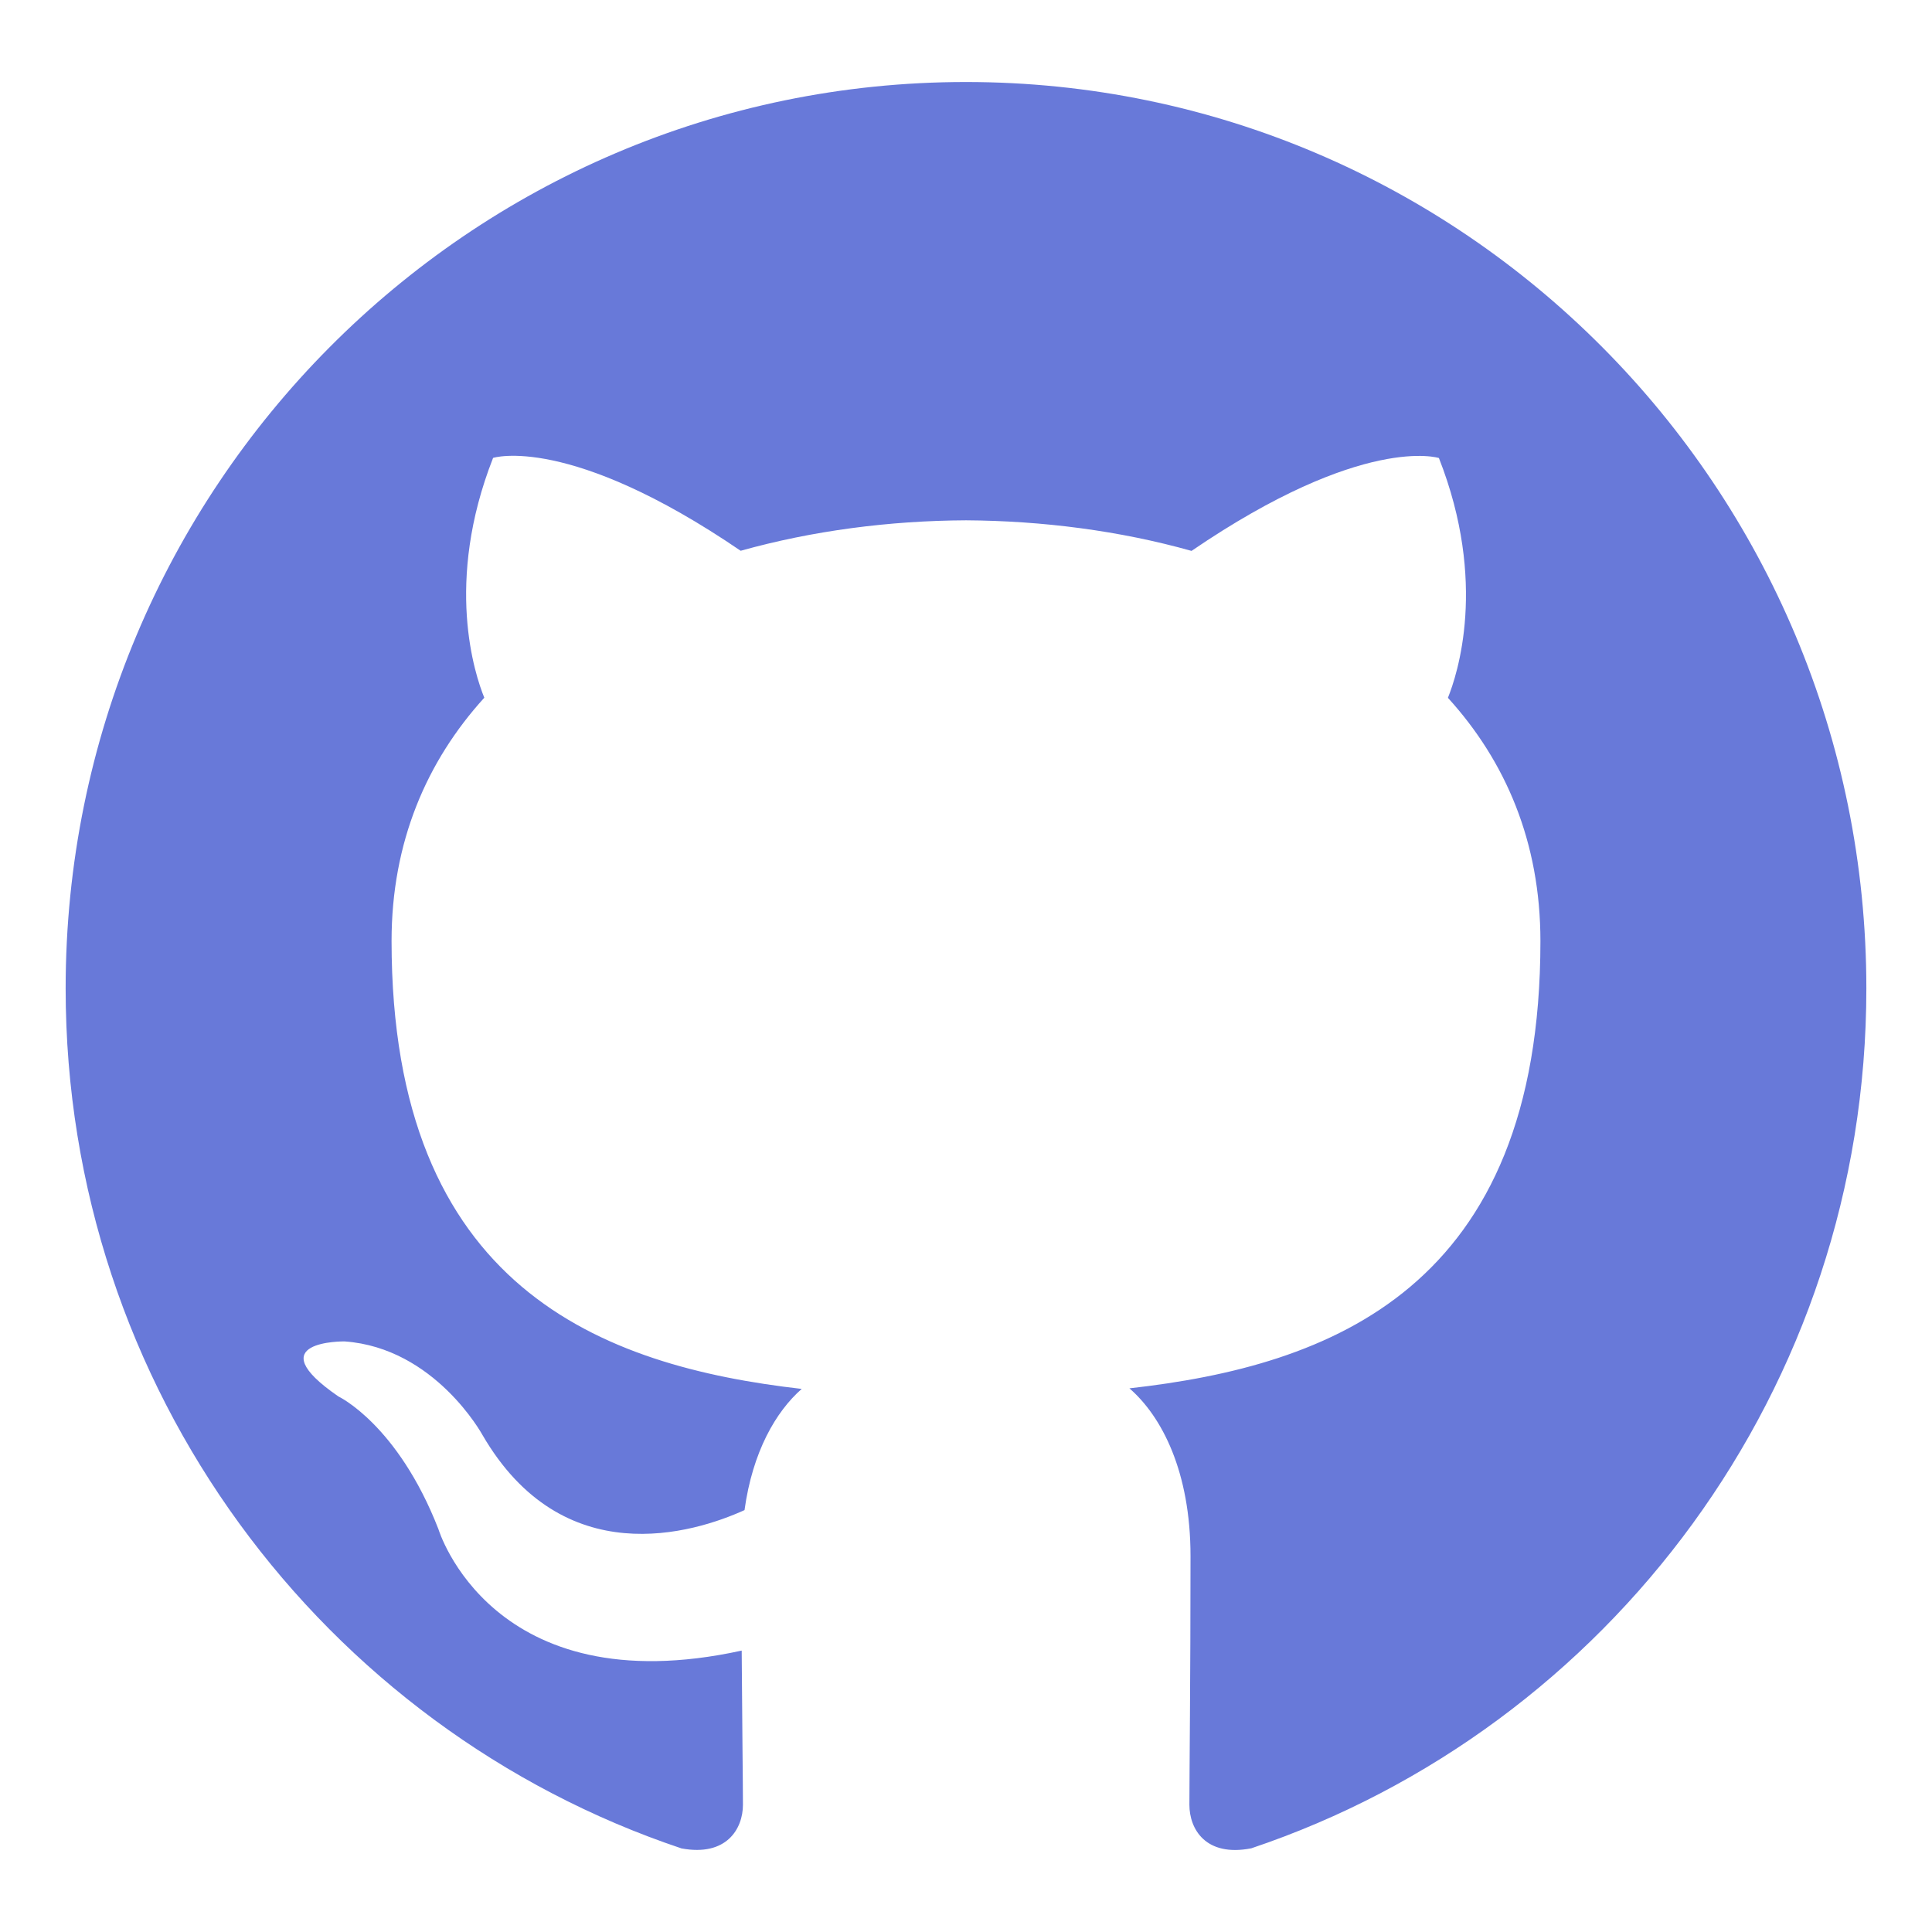
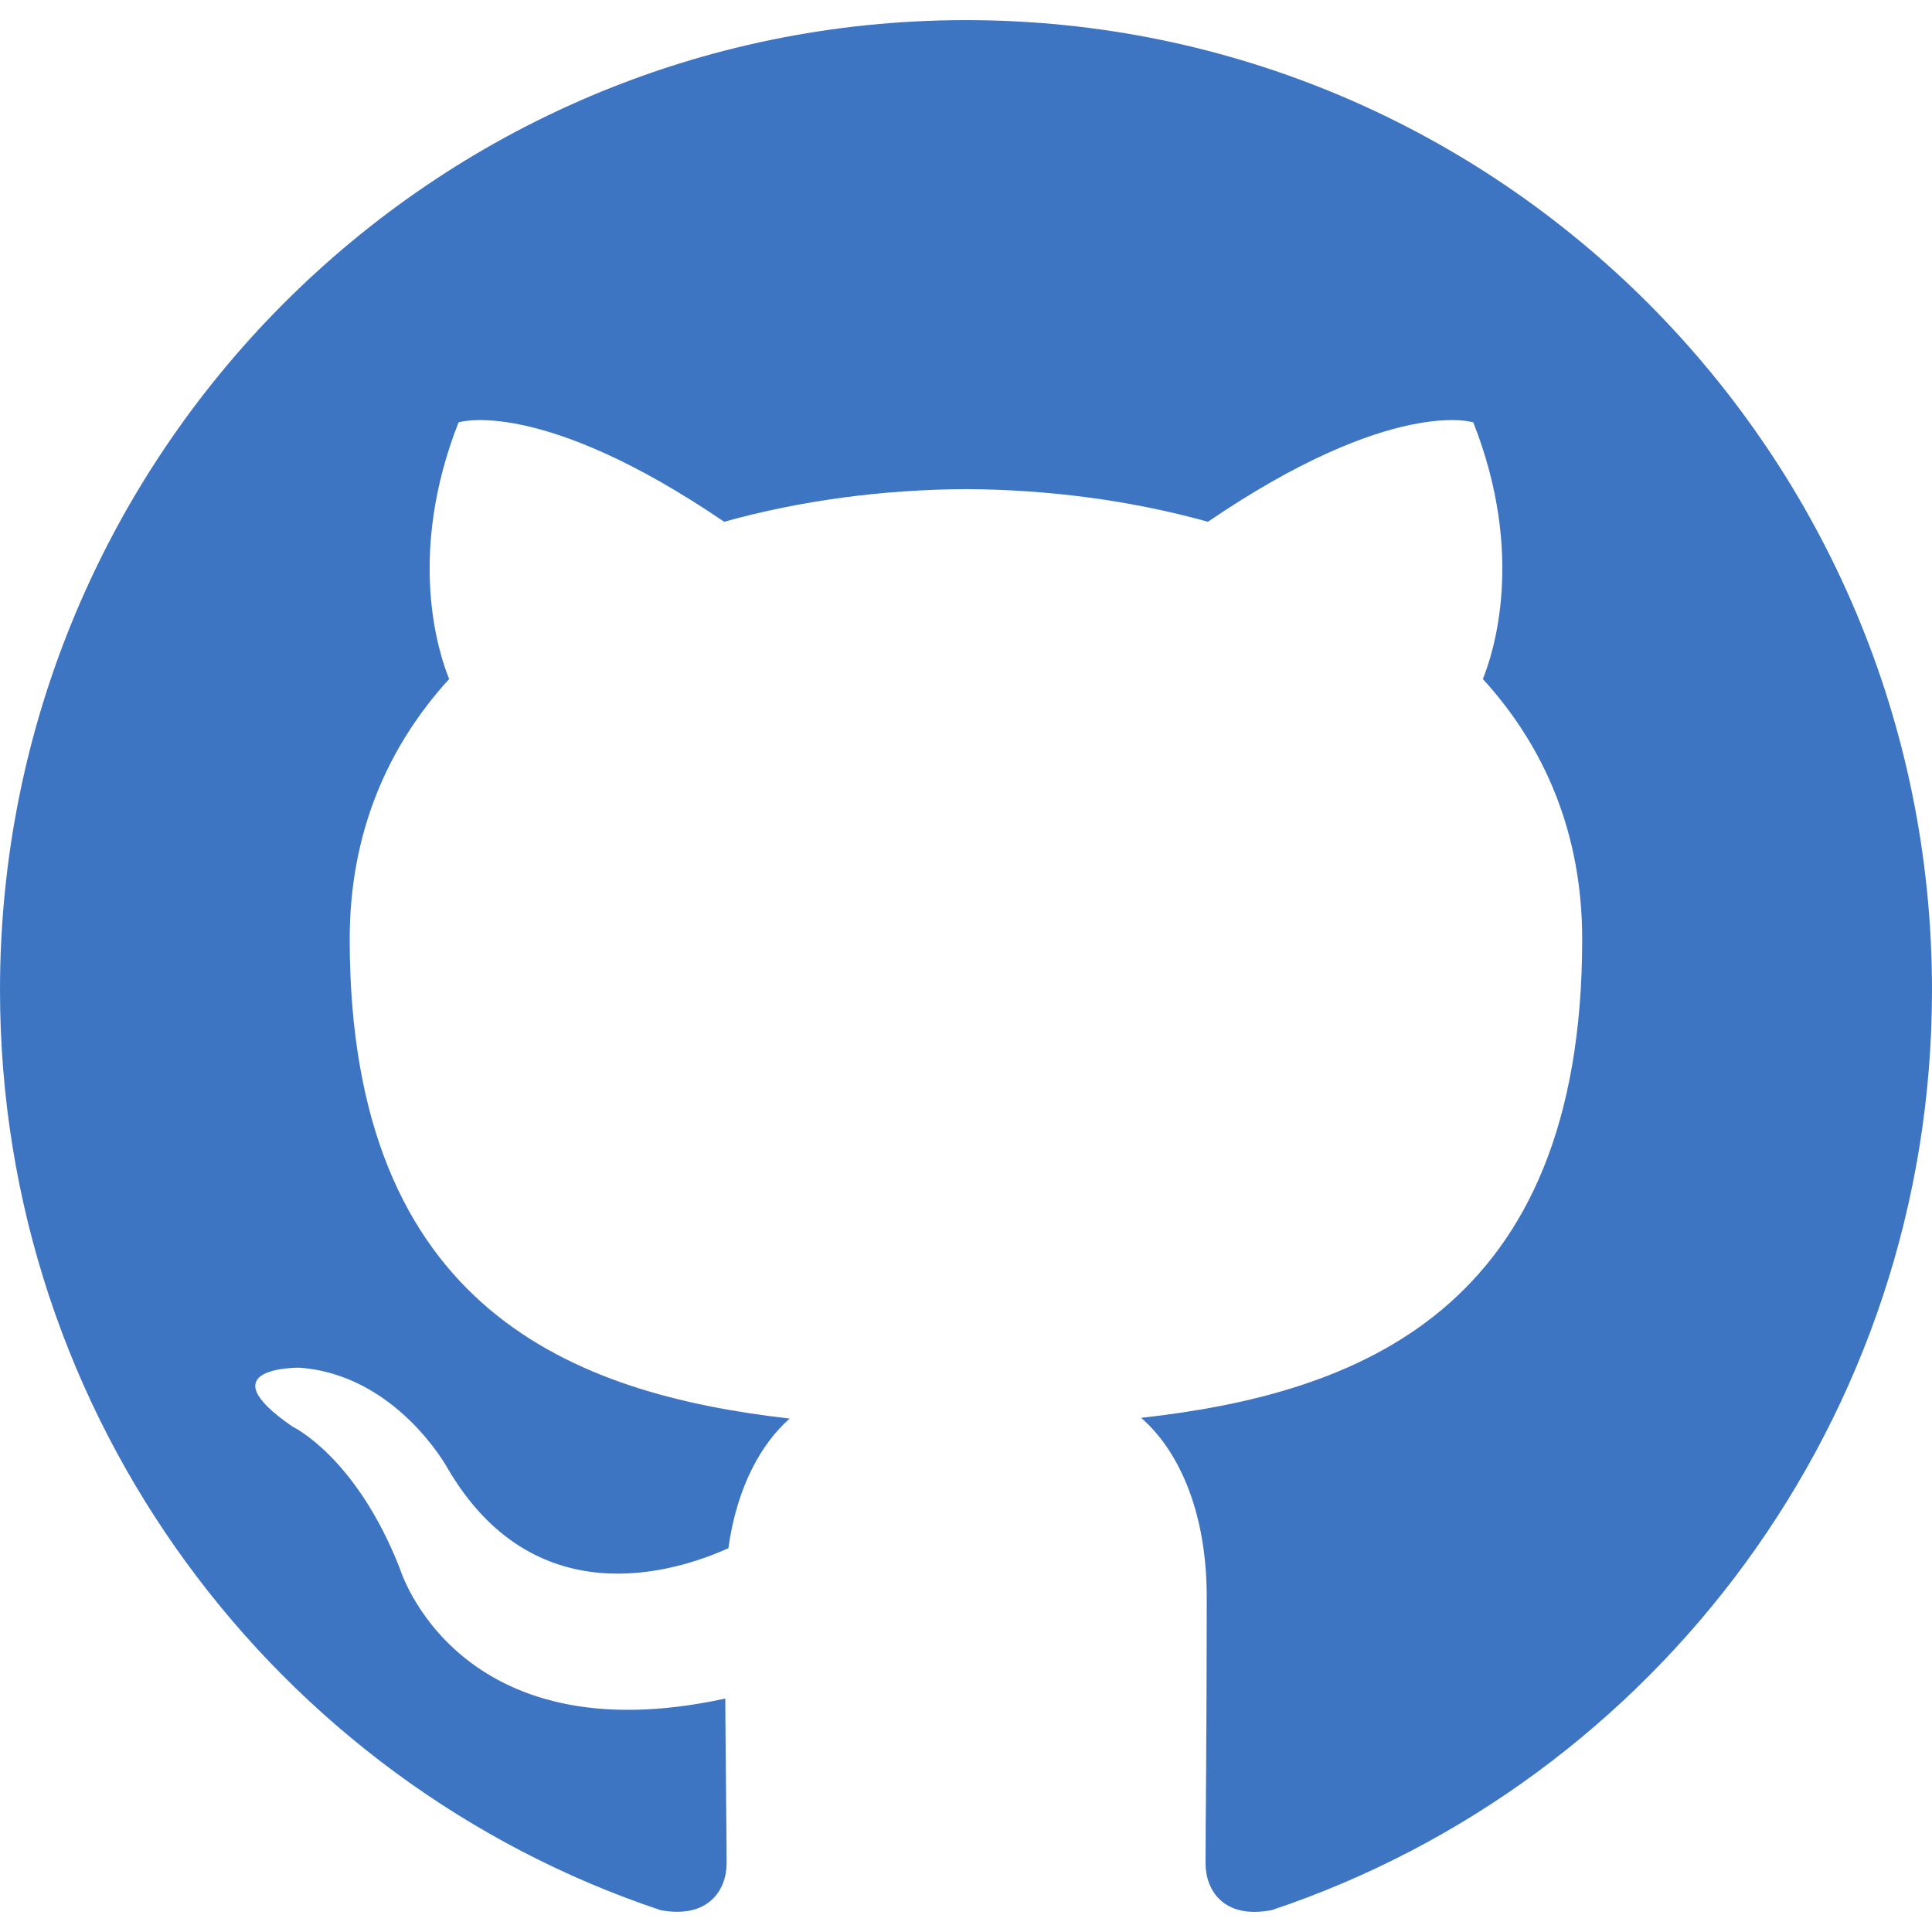
- <svg xmlns="http://www.w3.org/2000/svg" height="512px" style="enable-background:new 0 0 512 512;" version="1.1" viewBox="0 0 512 512" width="512px" xml:space="preserve">
-   <g id="_x37_1-github">
-     <g>
-       <g>
-         <g>
-           <path d="M255.969,21.733c-131.739,0-238.572,107.541-238.572,240.206      c0,106.107,68.362,196.121,163.205,227.91c11.929,2.22,16.285-5.196,16.285-11.567c0-5.713-0.205-20.817-0.33-40.856      c-66.36,14.507-80.375-32.208-80.375-32.208c-10.828-27.756-26.489-35.139-26.489-35.139      c-21.684-14.893,1.613-14.591,1.613-14.591c23.948,1.701,36.534,24.759,36.534,24.759      c21.295,36.694,55.866,26.105,69.465,19.947c2.146-15.521,8.318-26.105,15.154-32.116      c-52.974-6.073-108.69-26.681-108.69-118.699c0-26.229,9.31-47.668,24.576-64.478c-2.475-6.071-10.646-30.507,2.329-63.554      c0,0,20.045-6.455,65.613,24.614c19.031-5.325,39.432-7.982,59.742-8.072c20.25,0.123,40.676,2.747,59.738,8.105      c45.547-31.074,65.559-24.614,65.559-24.614c13.002,33.077,4.832,57.482,2.387,63.549c15.297,16.81,24.516,38.25,24.516,64.482      c0,92.258-55.773,112.563-108.92,118.512c8.559,7.422,16.191,22.069,16.191,44.471c0,32.124-0.297,58.019-0.297,65.888      c0,6.427,4.293,13.903,16.402,11.54c94.697-31.824,162.998-121.805,162.998-227.883      C494.604,129.273,387.771,21.733,255.969,21.733L255.969,21.733z M255.969,21.733" style="fill:#6879D9;" />
-         </g>
-       </g>
+ <svg xmlns="http://www.w3.org/2000/svg" width="800px" height="800px" viewBox="0 -0.5 48 48" version="1.1">
+   <defs>
+ 
+ </defs>
+   <g id="Icons" stroke="none" stroke-width="1" fill="none" fill-rule="evenodd">
+     <g id="Color-" transform="translate(-700, -560)" fill="#3E75C3">
+       <path d="M723.999,560 C710.746,560 700,570.787 700,584.097 C700,594.741 706.876,603.772 716.414,606.958 C717.615,607.18 718.053,606.436 718.053,605.797 C718.053,605.225 718.032,603.71 718.019,601.7 C711.343,603.156 709.934,598.469 709.934,598.469 C708.844,595.686 707.27,594.945 707.27,594.945 C705.091,593.45 707.436,593.48 707.436,593.48 C709.843,593.65 711.111,595.963 711.111,595.963 C713.253,599.646 716.728,598.582 718.096,597.965 C718.313,596.408 718.934,595.346 719.62,594.744 C714.29,594.135 708.688,592.069 708.688,582.836 C708.688,580.205 709.622,578.055 711.159,576.37 C710.911,575.76 710.087,573.311 711.393,569.993 C711.393,569.993 713.409,569.346 717.992,572.463 C719.908,571.929 721.96,571.662 724.001,571.652 C726.04,571.662 728.093,571.929 730.01,572.463 C734.591,569.346 736.603,569.993 736.603,569.993 C737.913,573.311 737.089,575.76 736.841,576.37 C738.38,578.055 739.309,580.205 739.309,582.836 C739.309,592.092 733.697,594.129 728.351,594.726 C729.212,595.47 729.981,596.939 729.981,599.188 C729.981,602.409 729.951,605.007 729.951,605.797 C729.951,606.442 730.383,607.192 731.601,606.955 C741.13,603.763 748,594.738 748,584.097 C748,570.787 737.254,560 723.999,560" id="Github">
+ 
+ </path>
    </g>
  </g>
-   <g id="Layer_1" />
</svg>
